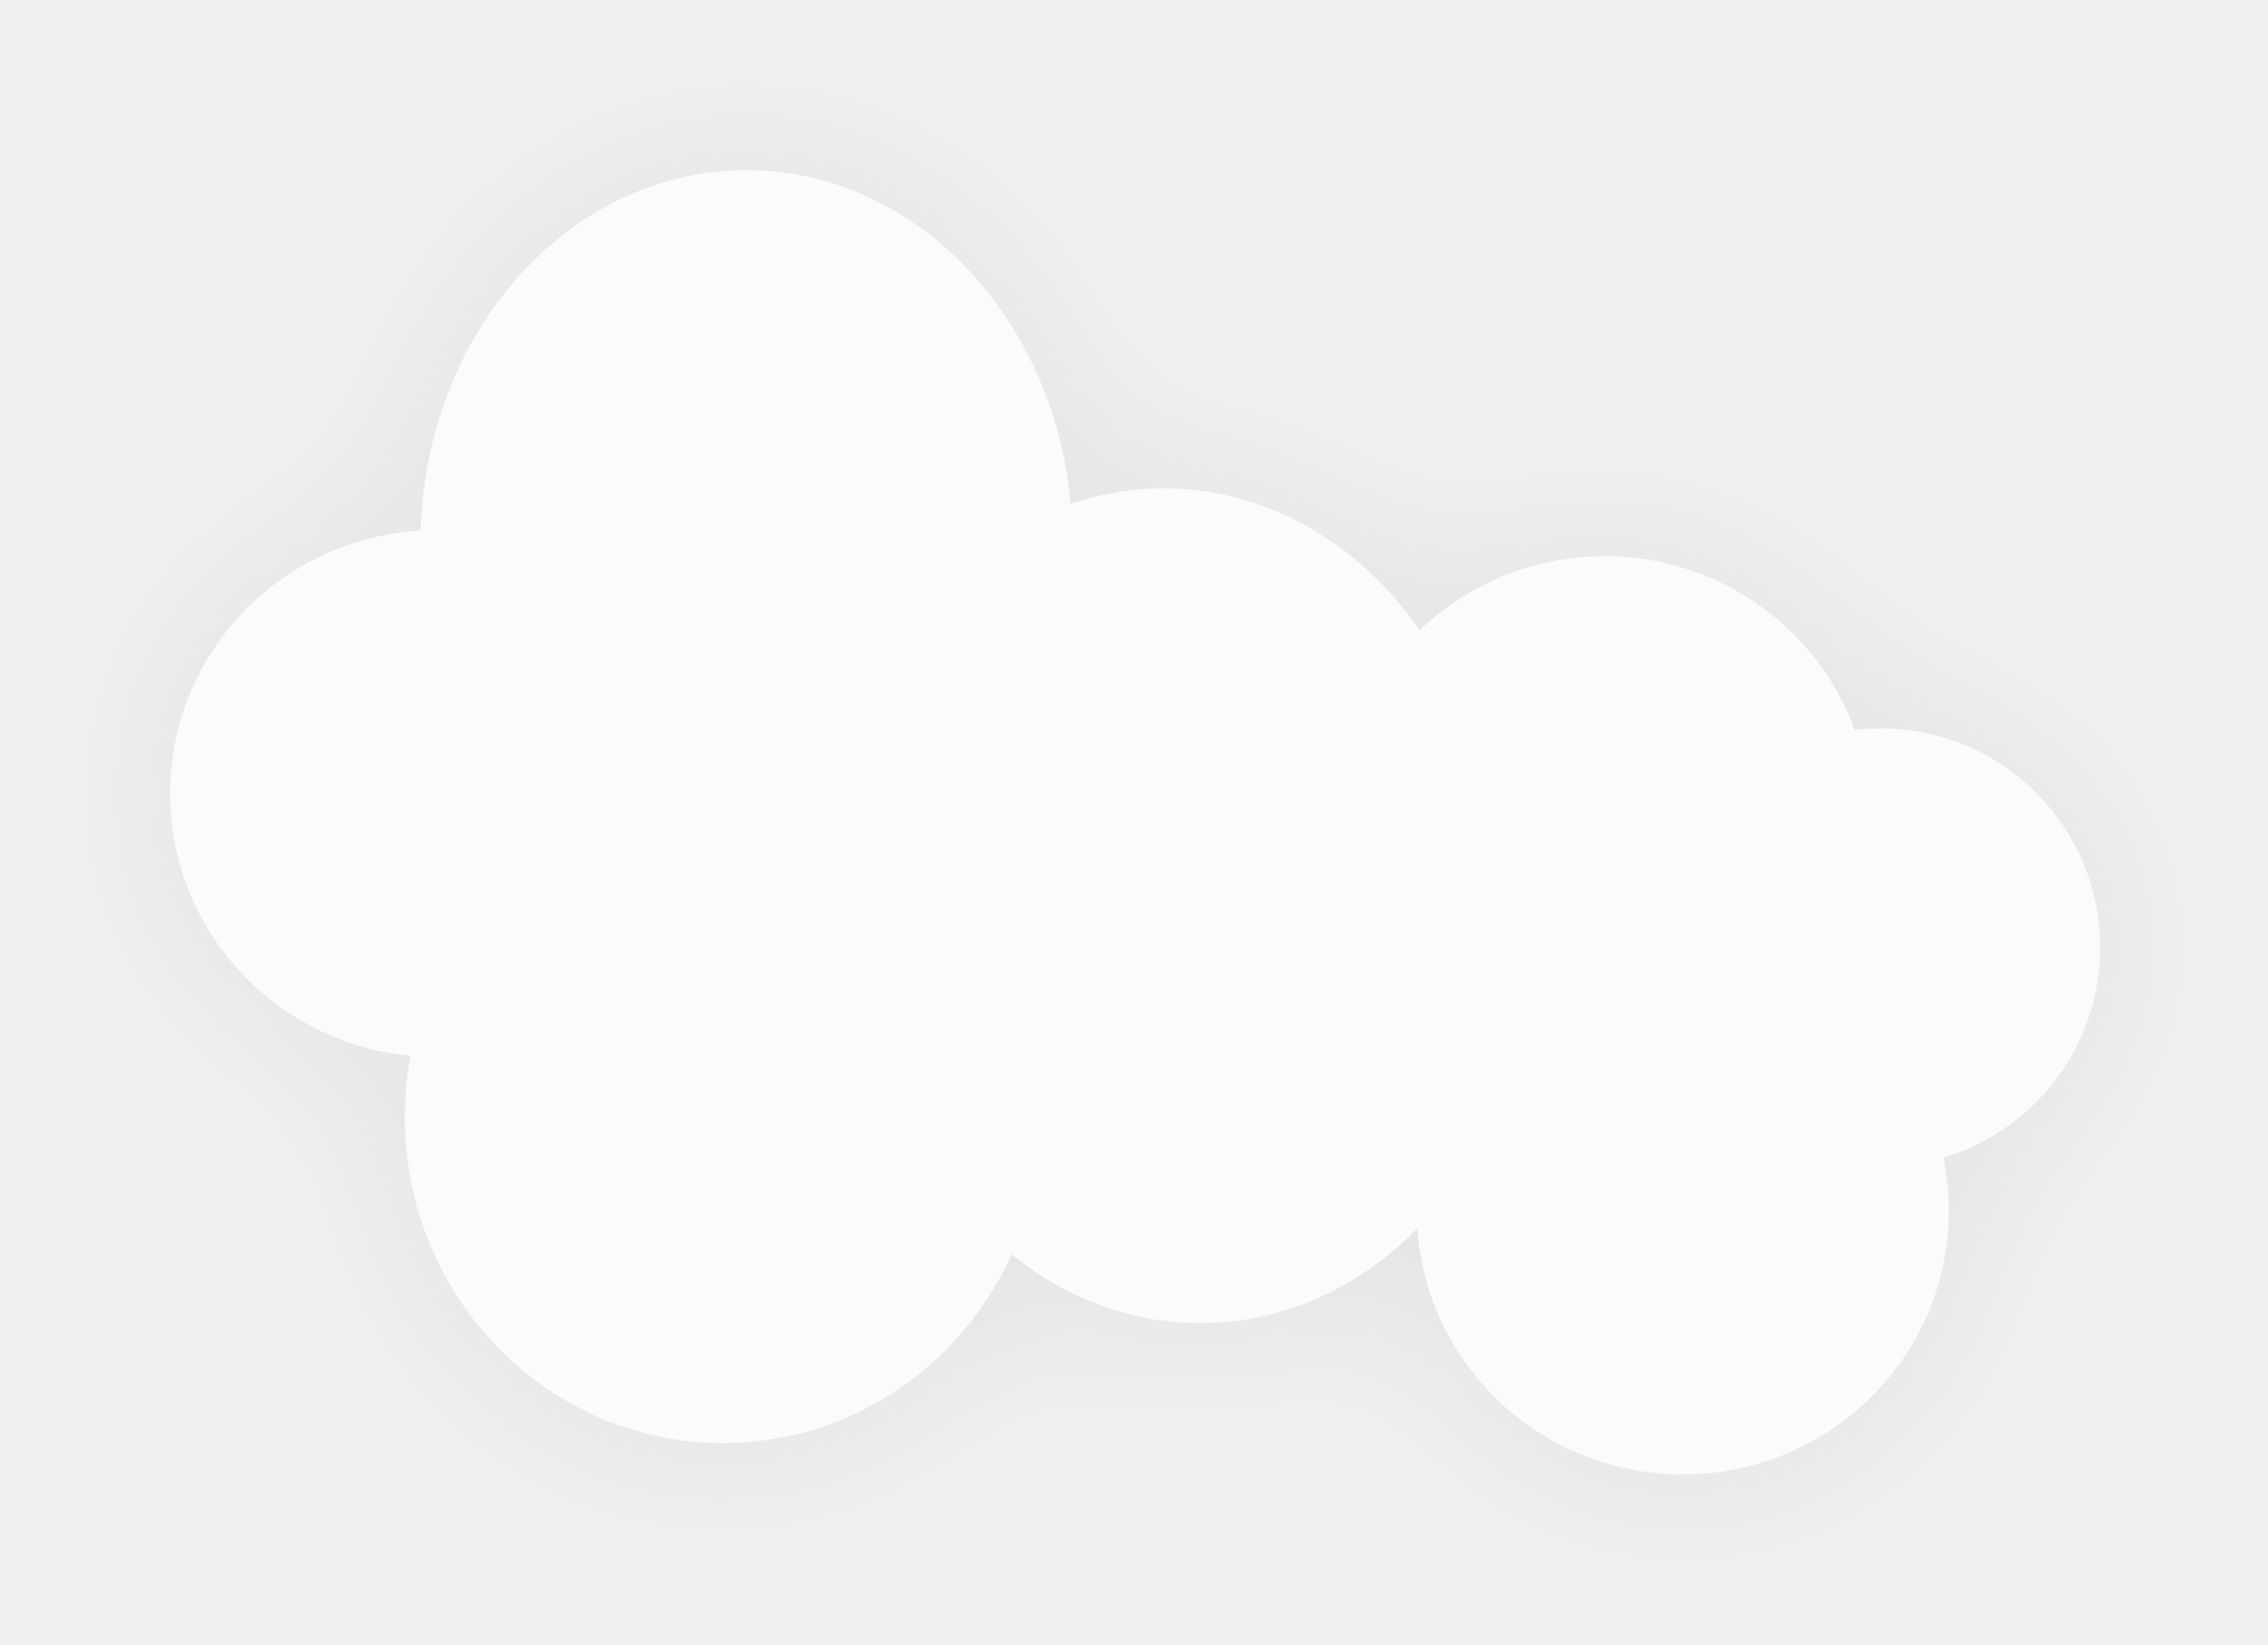
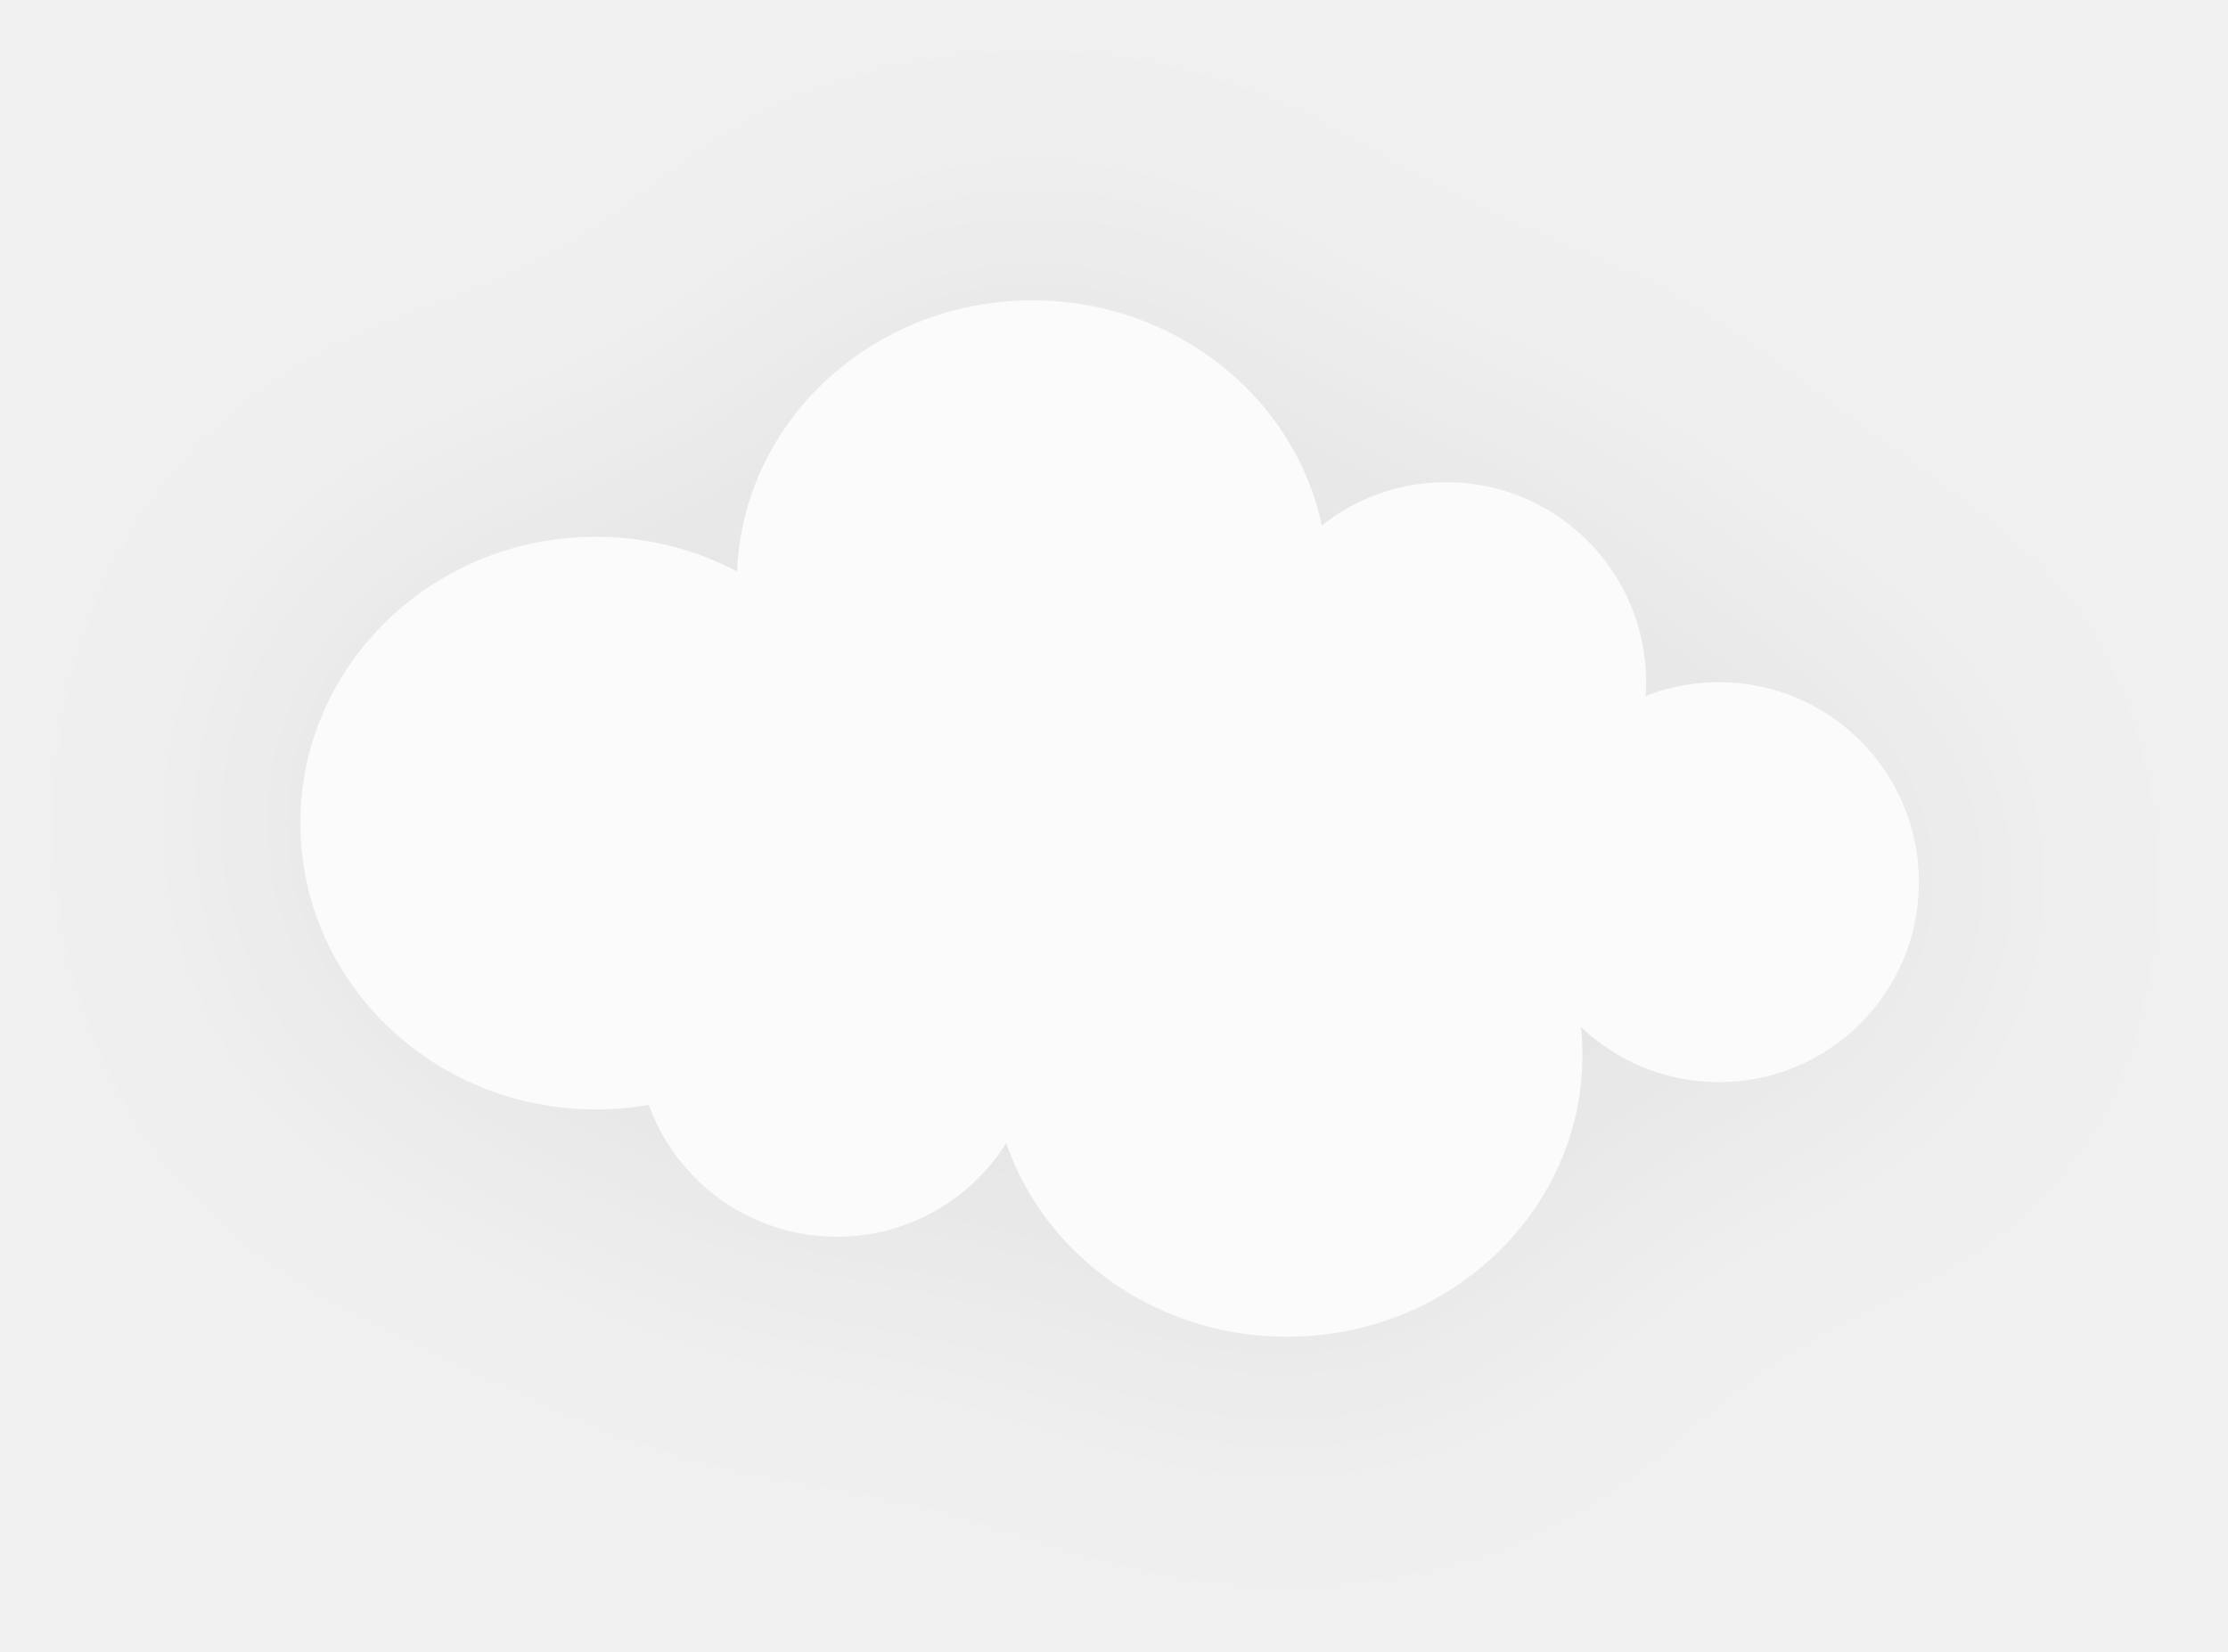
- <svg xmlns="http://www.w3.org/2000/svg" width="160" height="116" viewBox="0 0 160 116" fill="none">
-   <g clip-path="url(#clip0)">
-     <g opacity="0.7" filter="url(#filter0_d)">
-       <ellipse cx="52.664" cy="38.312" rx="23" ry="26.312" fill="white" />
-       <ellipse cx="82.104" cy="60.76" rx="23" ry="26.312" fill="white" />
-       <ellipse cx="84.68" cy="67.016" rx="23" ry="26.312" fill="white" />
-       <ellipse cx="51.008" cy="78.792" rx="22.448" ry="23" fill="white" />
-       <ellipse cx="30.768" cy="55.976" rx="18.768" ry="18.584" fill="white" />
-       <ellipse cx="113.2" cy="57.816" rx="18.768" ry="18.584" fill="white" />
-       <ellipse cx="118.72" cy="85.416" rx="18.768" ry="18.584" fill="white" />
-       <circle cx="132.704" cy="66.832" r="15.456" fill="white" />
-     </g>
+ <svg xmlns="http://www.w3.org/2000/svg" width="89" height="66" viewBox="0 0 89 66" fill="none">
+   <g opacity="0.7" filter="url(#filter0_d)">
+     <ellipse cx="41.239" cy="23.26" rx="11.805" ry="11.26" fill="white" />
+     <ellipse cx="51.409" cy="42.147" rx="11.805" ry="11.26" fill="white" />
+     <ellipse cx="23.805" cy="32.886" rx="11.805" ry="11.441" fill="white" />
+     <circle cx="33.43" cy="41.421" r="7.991" fill="white" />
+     <circle cx="68.662" cy="35.245" r="7.991" fill="white" />
+     <circle cx="57.766" cy="27.255" r="7.991" fill="white" />
+     <rect x="29" y="27" width="32" height="13" fill="white" />
  </g>
  <defs>
-     <filter id="filter0_d" x="0" y="0" width="160.16" height="116" filterUnits="userSpaceOnUse" color-interpolation-filters="sRGB">
+     <filter id="filter0_d" x="0" y="0" width="88.653" height="65.407" filterUnits="userSpaceOnUse" color-interpolation-filters="sRGB">
      <feFlood flood-opacity="0" result="BackgroundImageFix" />
      <feColorMatrix in="SourceAlpha" type="matrix" values="0 0 0 0 0 0 0 0 0 0 0 0 0 0 0 0 0 0 127 0" />
      <feOffset />
      <feGaussianBlur stdDeviation="6" />
      <feColorMatrix type="matrix" values="0 0 0 0 0 0 0 0 0 0 0 0 0 0 0 0 0 0 0.08 0" />
      <feBlend mode="normal" in2="BackgroundImageFix" result="effect1_dropShadow" />
      <feBlend mode="normal" in="SourceGraphic" in2="effect1_dropShadow" result="shape" />
    </filter>
-     <clipPath id="clip0">
-       <rect width="160" height="116" fill="white" />
-     </clipPath>
  </defs>
</svg>
